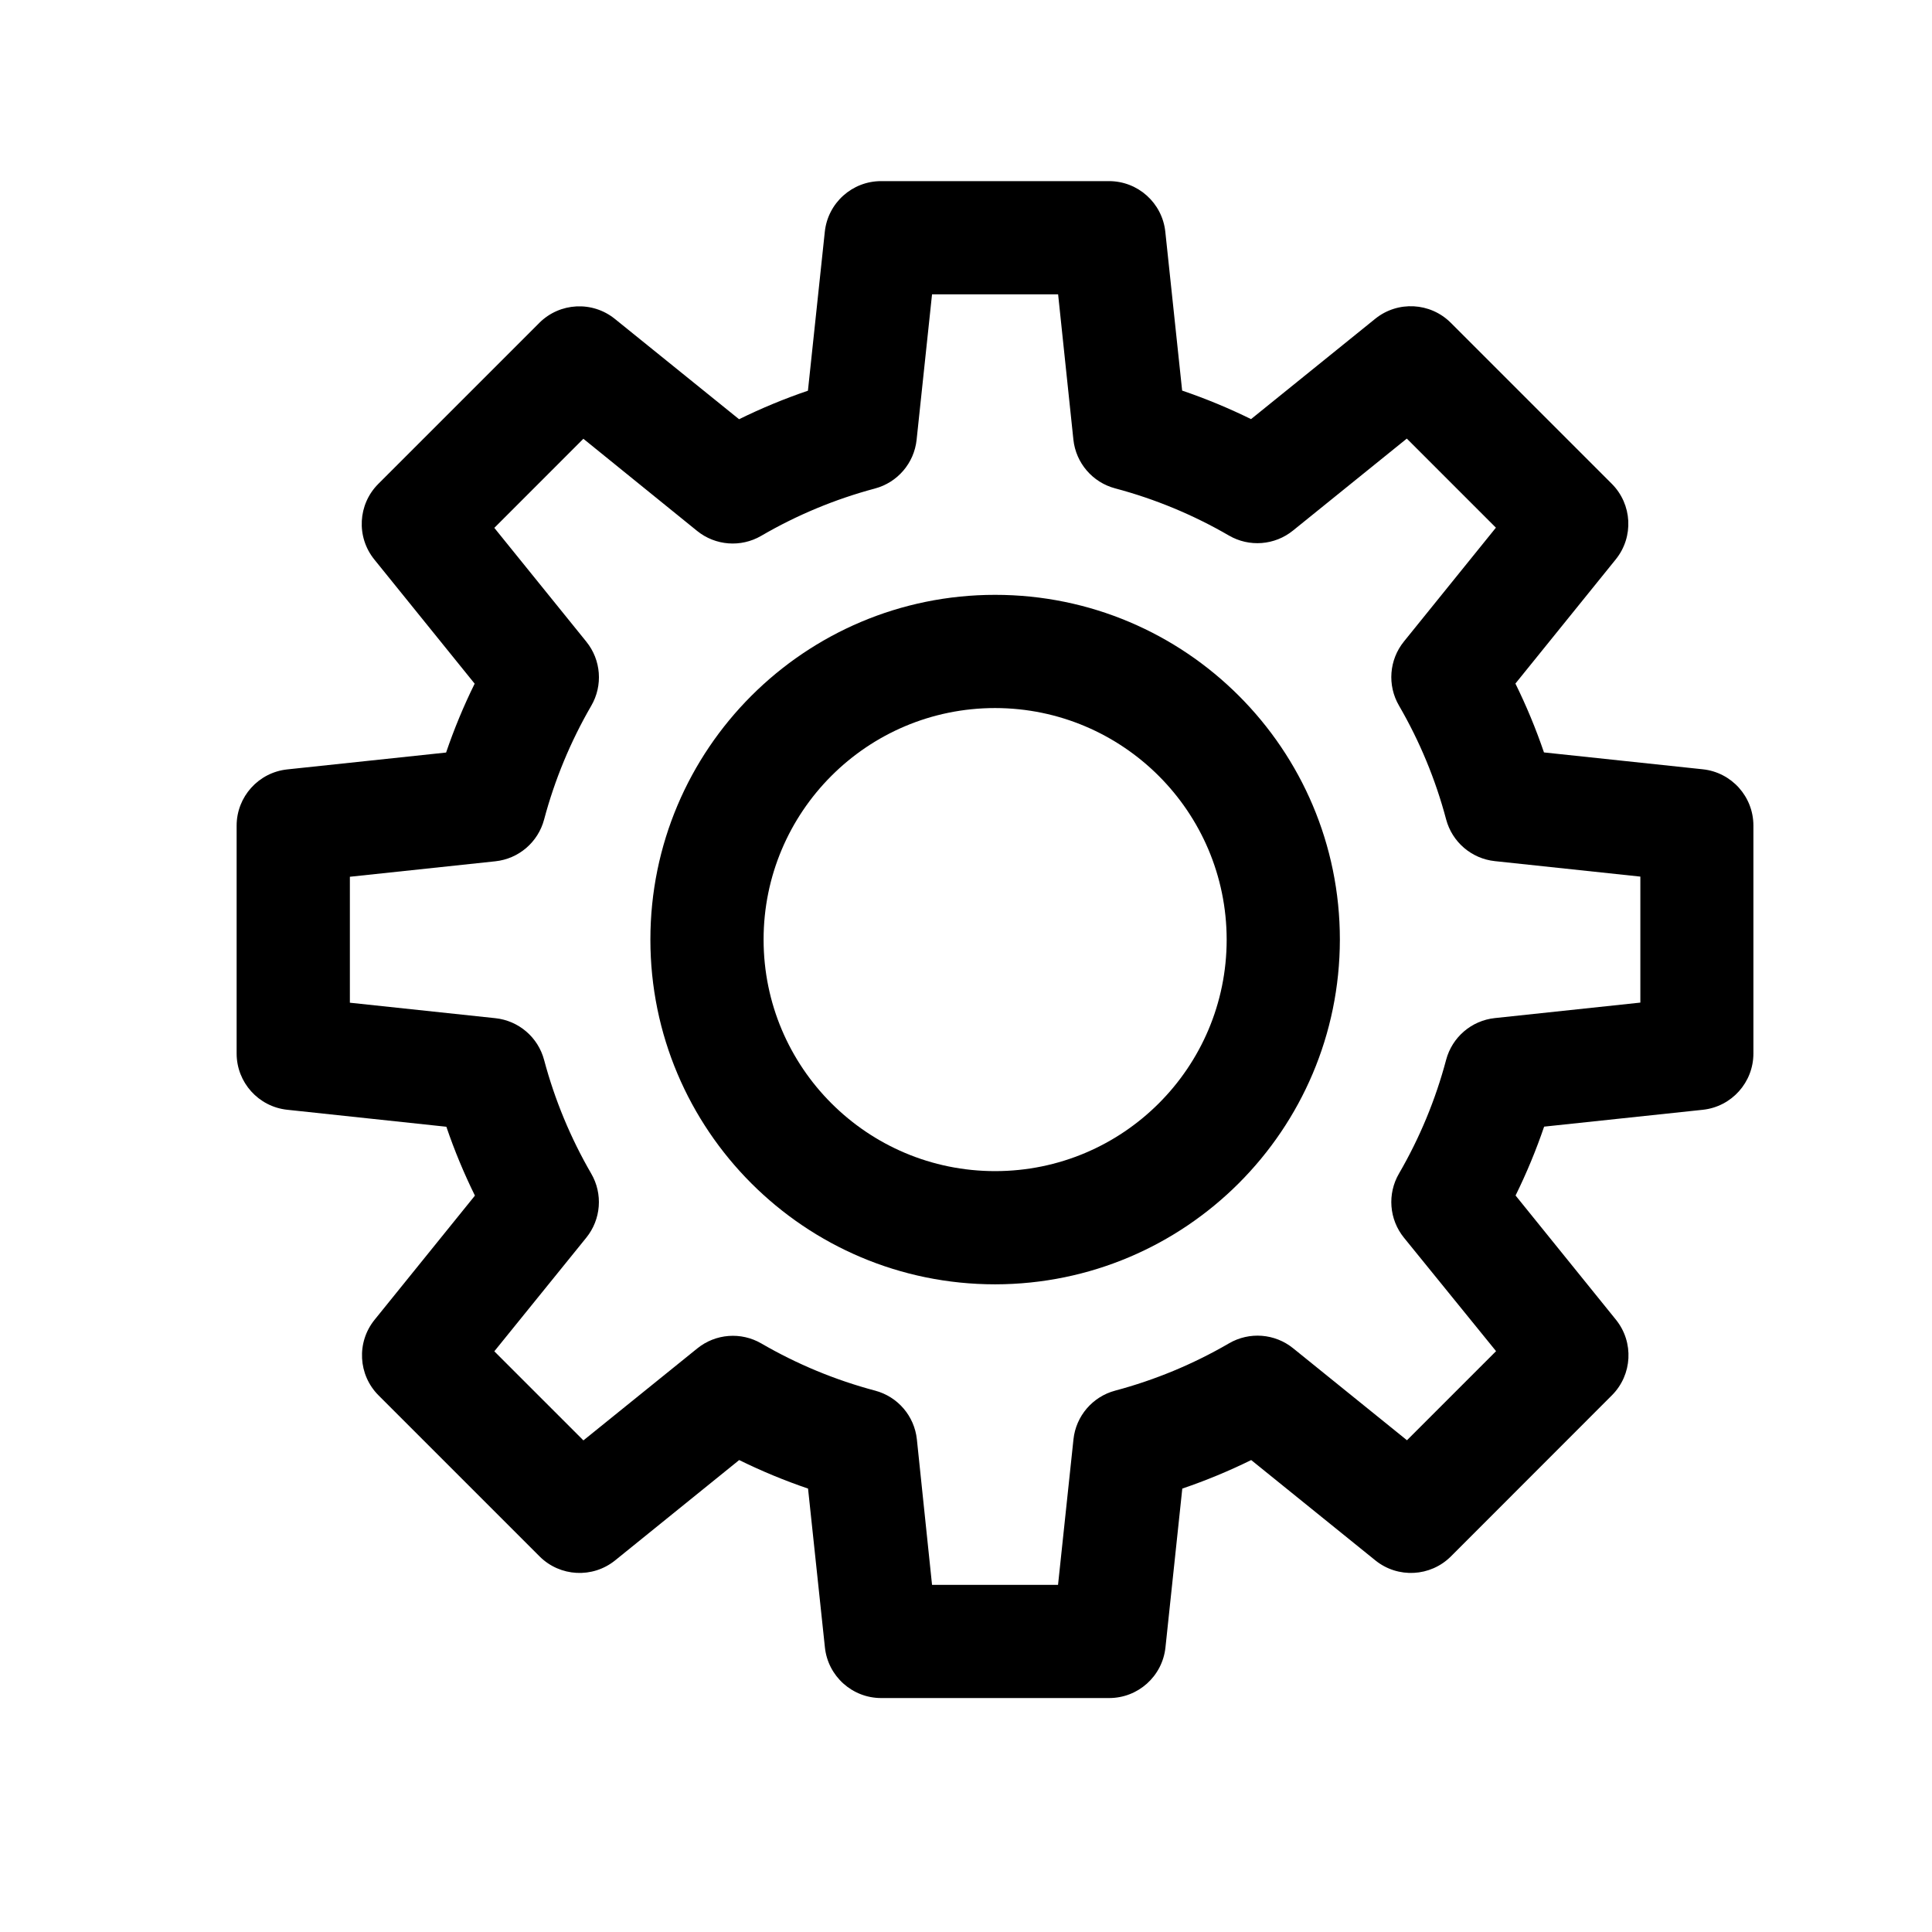
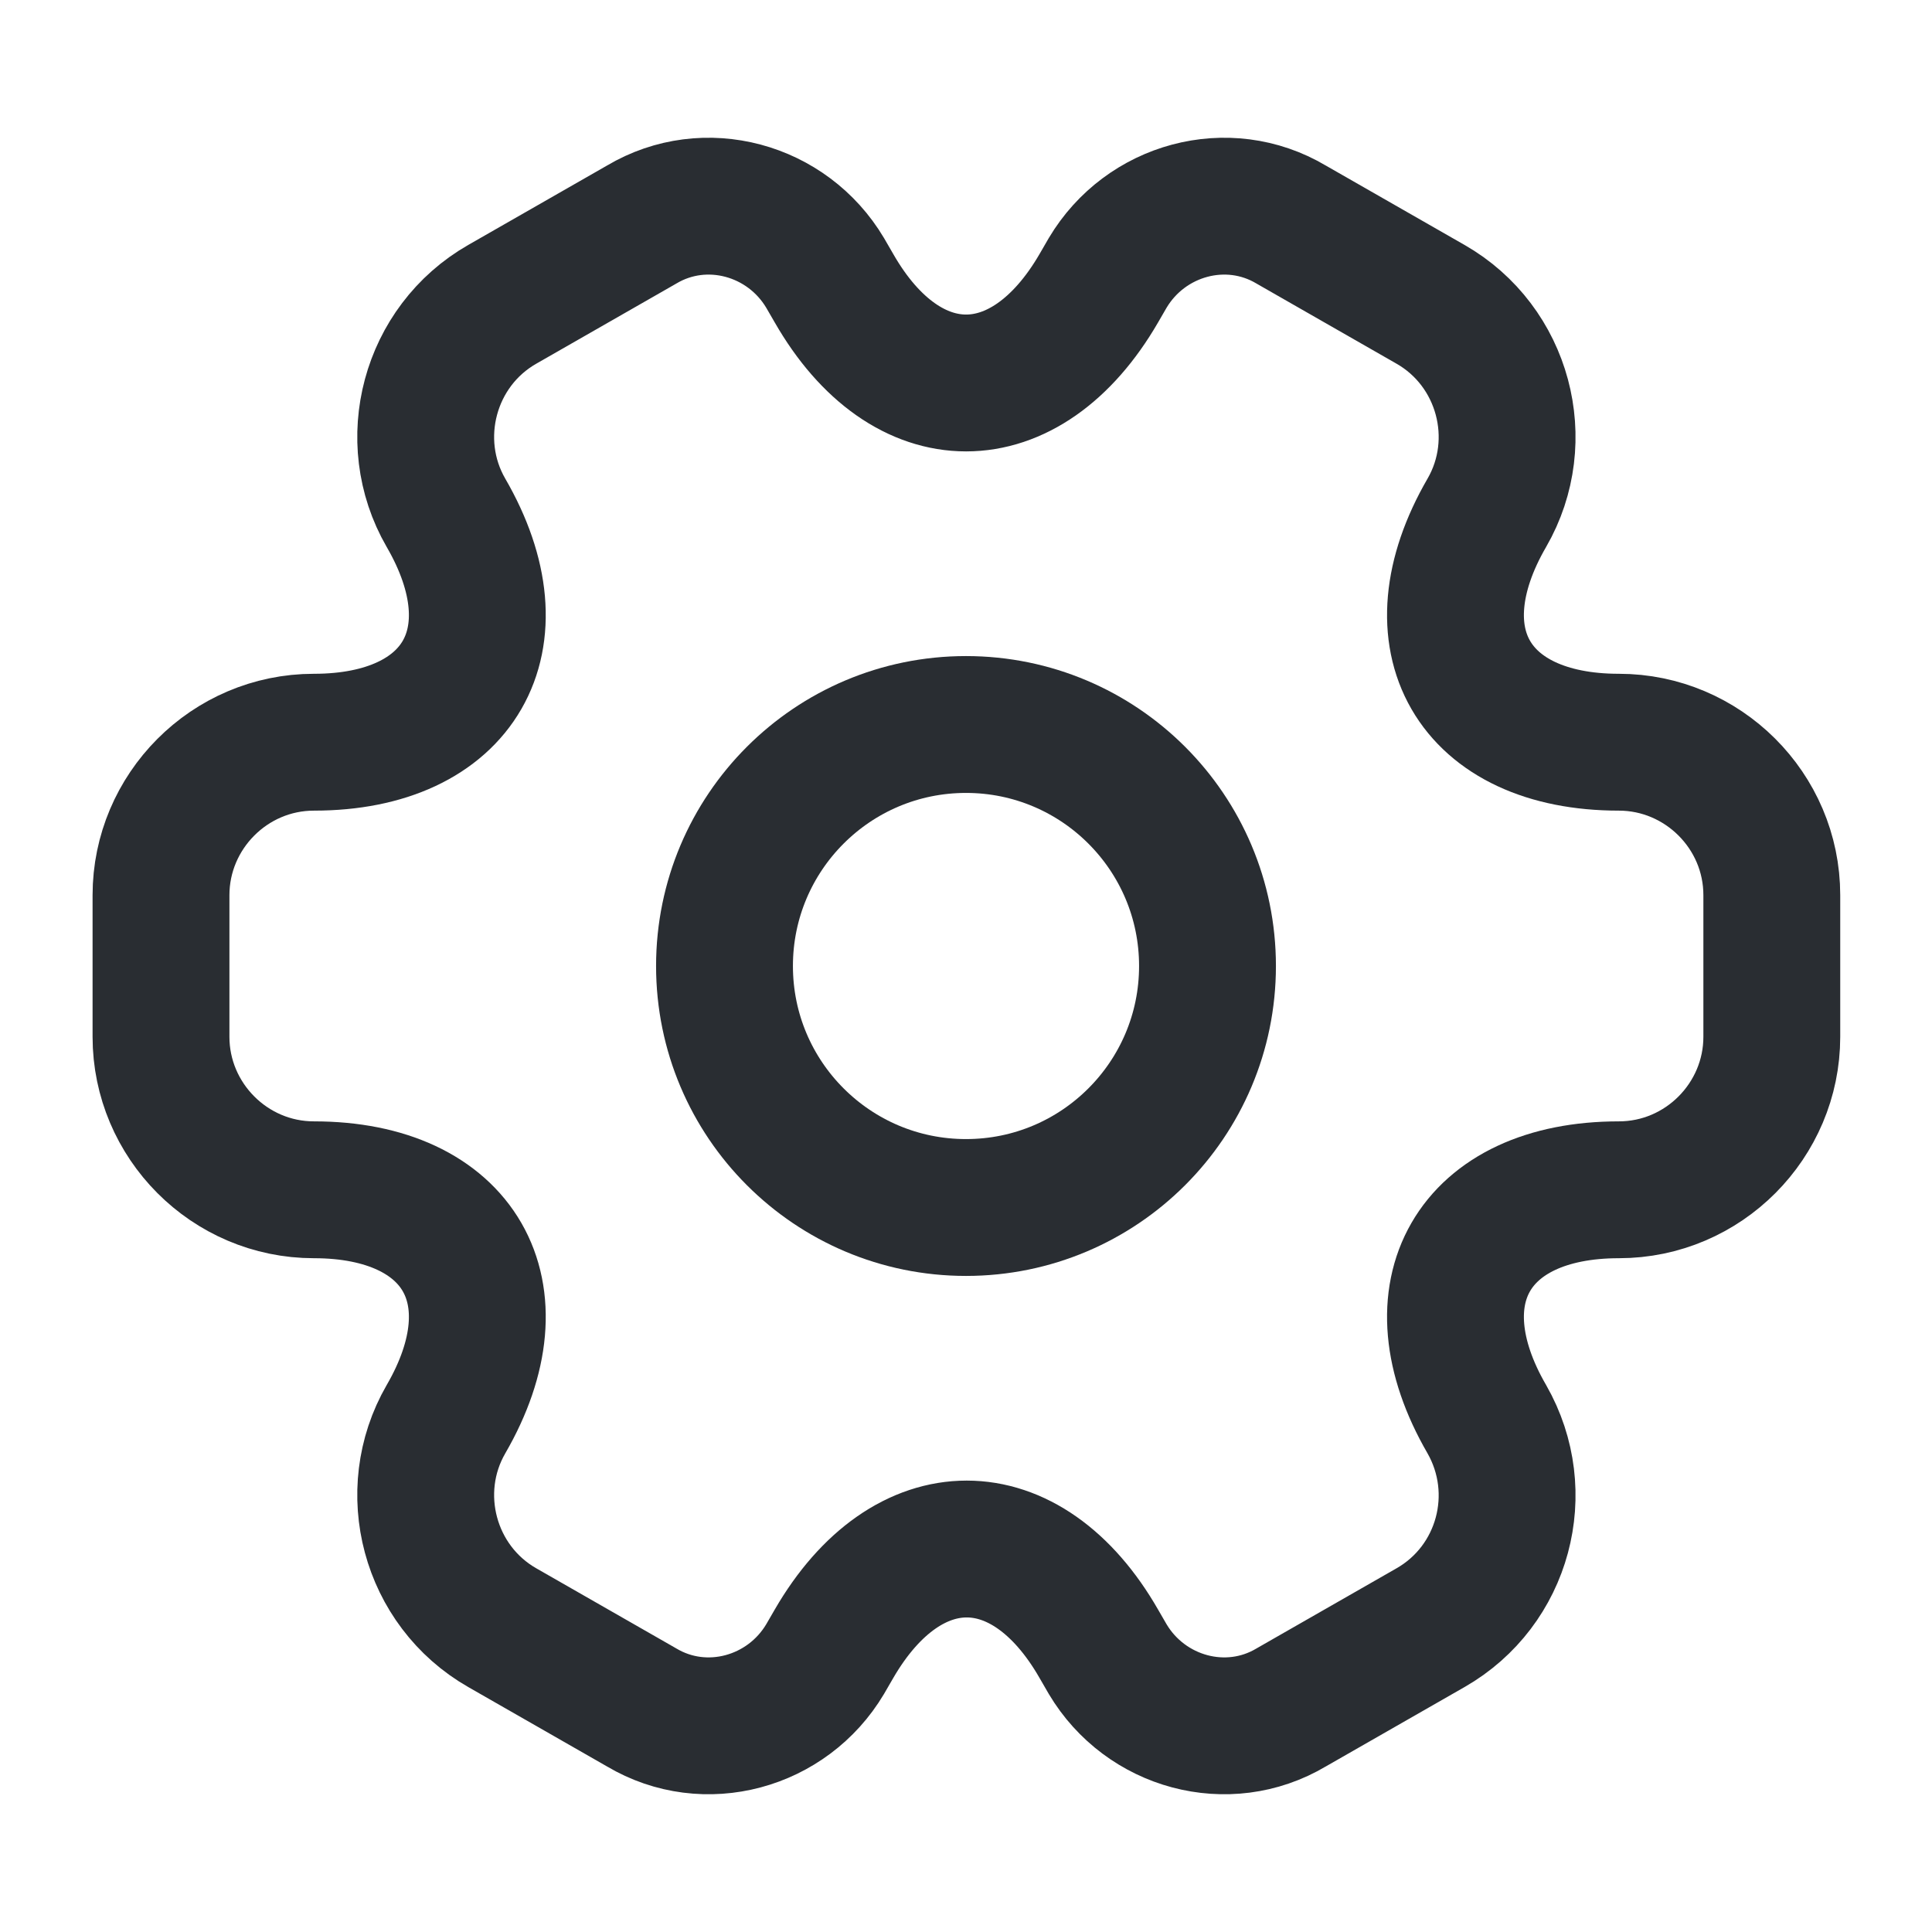
- <svg xmlns="http://www.w3.org/2000/svg" viewBox="0 0 512 512">
-   <g data-name="1" id="_1">
-     <path d="M293.9,450H233.53a15,15,0,0,1-14.92-13.42l-4.47-42.09a152.77,152.77,0,0,1-18.25-7.56L163,413.53a15,15,0,0,1-20-1.06l-42.69-42.69a15,15,0,0,1-1.06-20l26.61-32.93a152.15,152.15,0,0,1-7.57-18.25L76.13,294.1a15,15,0,0,1-13.42-14.91V218.81A15,15,0,0,1,76.13,203.9l42.09-4.47a152.15,152.15,0,0,1,7.57-18.25L99.18,148.25a15,15,0,0,1,1.06-20l42.69-42.69a15,15,0,0,1,20-1.06l32.93,26.6a152.77,152.77,0,0,1,18.25-7.56l4.47-42.09A15,15,0,0,1,233.53,48H293.9a15,15,0,0,1,14.92,13.42l4.46,42.09a152.91,152.91,0,0,1,18.26,7.56l32.92-26.6a15,15,0,0,1,20,1.06l42.69,42.69a15,15,0,0,1,1.06,20l-26.61,32.93a153.8,153.8,0,0,1,7.57,18.25l42.09,4.47a15,15,0,0,1,13.41,14.91v60.38A15,15,0,0,1,451.3,294.1l-42.09,4.47a153.8,153.8,0,0,1-7.57,18.25l26.61,32.93a15,15,0,0,1-1.06,20L384.5,412.47a15,15,0,0,1-20,1.06l-32.92-26.6a152.91,152.91,0,0,1-18.26,7.56l-4.46,42.09A15,15,0,0,1,293.9,450ZM247,420h33.39l4.09-38.56a15,15,0,0,1,11.06-12.91A123,123,0,0,0,325.7,356a15,15,0,0,1,17,1.31l30.16,24.37,23.61-23.61L372.06,328a15,15,0,0,1-1.31-17,122.63,122.63,0,0,0,12.49-30.14,15,15,0,0,1,12.92-11.06l38.55-4.1V232.31l-38.55-4.1a15,15,0,0,1-12.92-11.06A122.63,122.63,0,0,0,370.75,187a15,15,0,0,1,1.31-17l24.37-30.16-23.61-23.61-30.16,24.37a15,15,0,0,1-17,1.31,123,123,0,0,0-30.14-12.49,15,15,0,0,1-11.06-12.91L280.41,78H247l-4.09,38.56a15,15,0,0,1-11.07,12.91A122.79,122.79,0,0,0,201.73,142a15,15,0,0,1-17-1.31L154.6,116.28,131,139.89l24.38,30.16a15,15,0,0,1,1.3,17,123.41,123.41,0,0,0-12.49,30.14,15,15,0,0,1-12.91,11.06l-38.56,4.1v33.38l38.56,4.1a15,15,0,0,1,12.91,11.06A123.41,123.41,0,0,0,156.67,311a15,15,0,0,1-1.3,17L131,358.11l23.61,23.61,30.17-24.37a15,15,0,0,1,17-1.31,122.79,122.79,0,0,0,30.13,12.49,15,15,0,0,1,11.07,12.91ZM449.71,279.19h0Z" />
-     <path d="M263.71,340.36A91.36,91.36,0,1,1,355.08,249,91.46,91.46,0,0,1,263.71,340.36Zm0-152.72A61.36,61.36,0,1,0,325.08,249,61.43,61.43,0,0,0,263.71,187.64Z" />
-   </g>
+ <svg xmlns="http://www.w3.org/2000/svg" width="24" height="24" viewBox="0 0 24 24" fill="none">
+   <path d="M12 15C13.657 15 15 13.657 15 12C15 10.343 13.657 9 12 9C10.343 9 9 10.343 9 12C9 13.657 10.343 15 12 15Z" stroke="#292D32" stroke-width="1.7" stroke-miterlimit="10" stroke-linecap="round" stroke-linejoin="round" />
+   <path d="M2 12.88V11.12C2 10.08 2.85 9.22 3.9 9.22C5.71 9.22 6.45 7.94 5.54 6.37C5.02 5.47 5.33 4.3 6.24 3.78L7.97 2.79C8.76 2.32 9.78 2.6 10.25 3.39L10.36 3.58C11.26 5.15 12.74 5.15 13.65 3.58L13.76 3.39C14.23 2.6 15.25 2.32 16.04 2.79L17.77 3.78C18.68 4.3 18.99 5.47 18.47 6.37C17.56 7.94 18.3 9.22 20.11 9.22C21.15 9.22 22.01 10.07 22.01 11.12V12.88C22.01 13.92 21.16 14.78 20.11 14.78C18.3 14.78 17.56 16.06 18.47 17.63C18.99 18.54 18.68 19.7 17.77 20.22L16.04 21.21C15.25 21.68 14.23 21.4 13.76 20.61L13.65 20.42C12.75 18.85 11.27 18.85 10.36 20.42L10.25 20.61C9.78 21.4 8.76 21.68 7.97 21.21L6.24 20.22C5.33 19.7 5.02 18.53 5.54 17.63C6.45 16.06 5.71 14.78 3.9 14.78C2.85 14.78 2 13.92 2 12.88Z" stroke="#292D32" stroke-width="1.7" stroke-miterlimit="10" stroke-linecap="round" stroke-linejoin="round" />
</svg>
